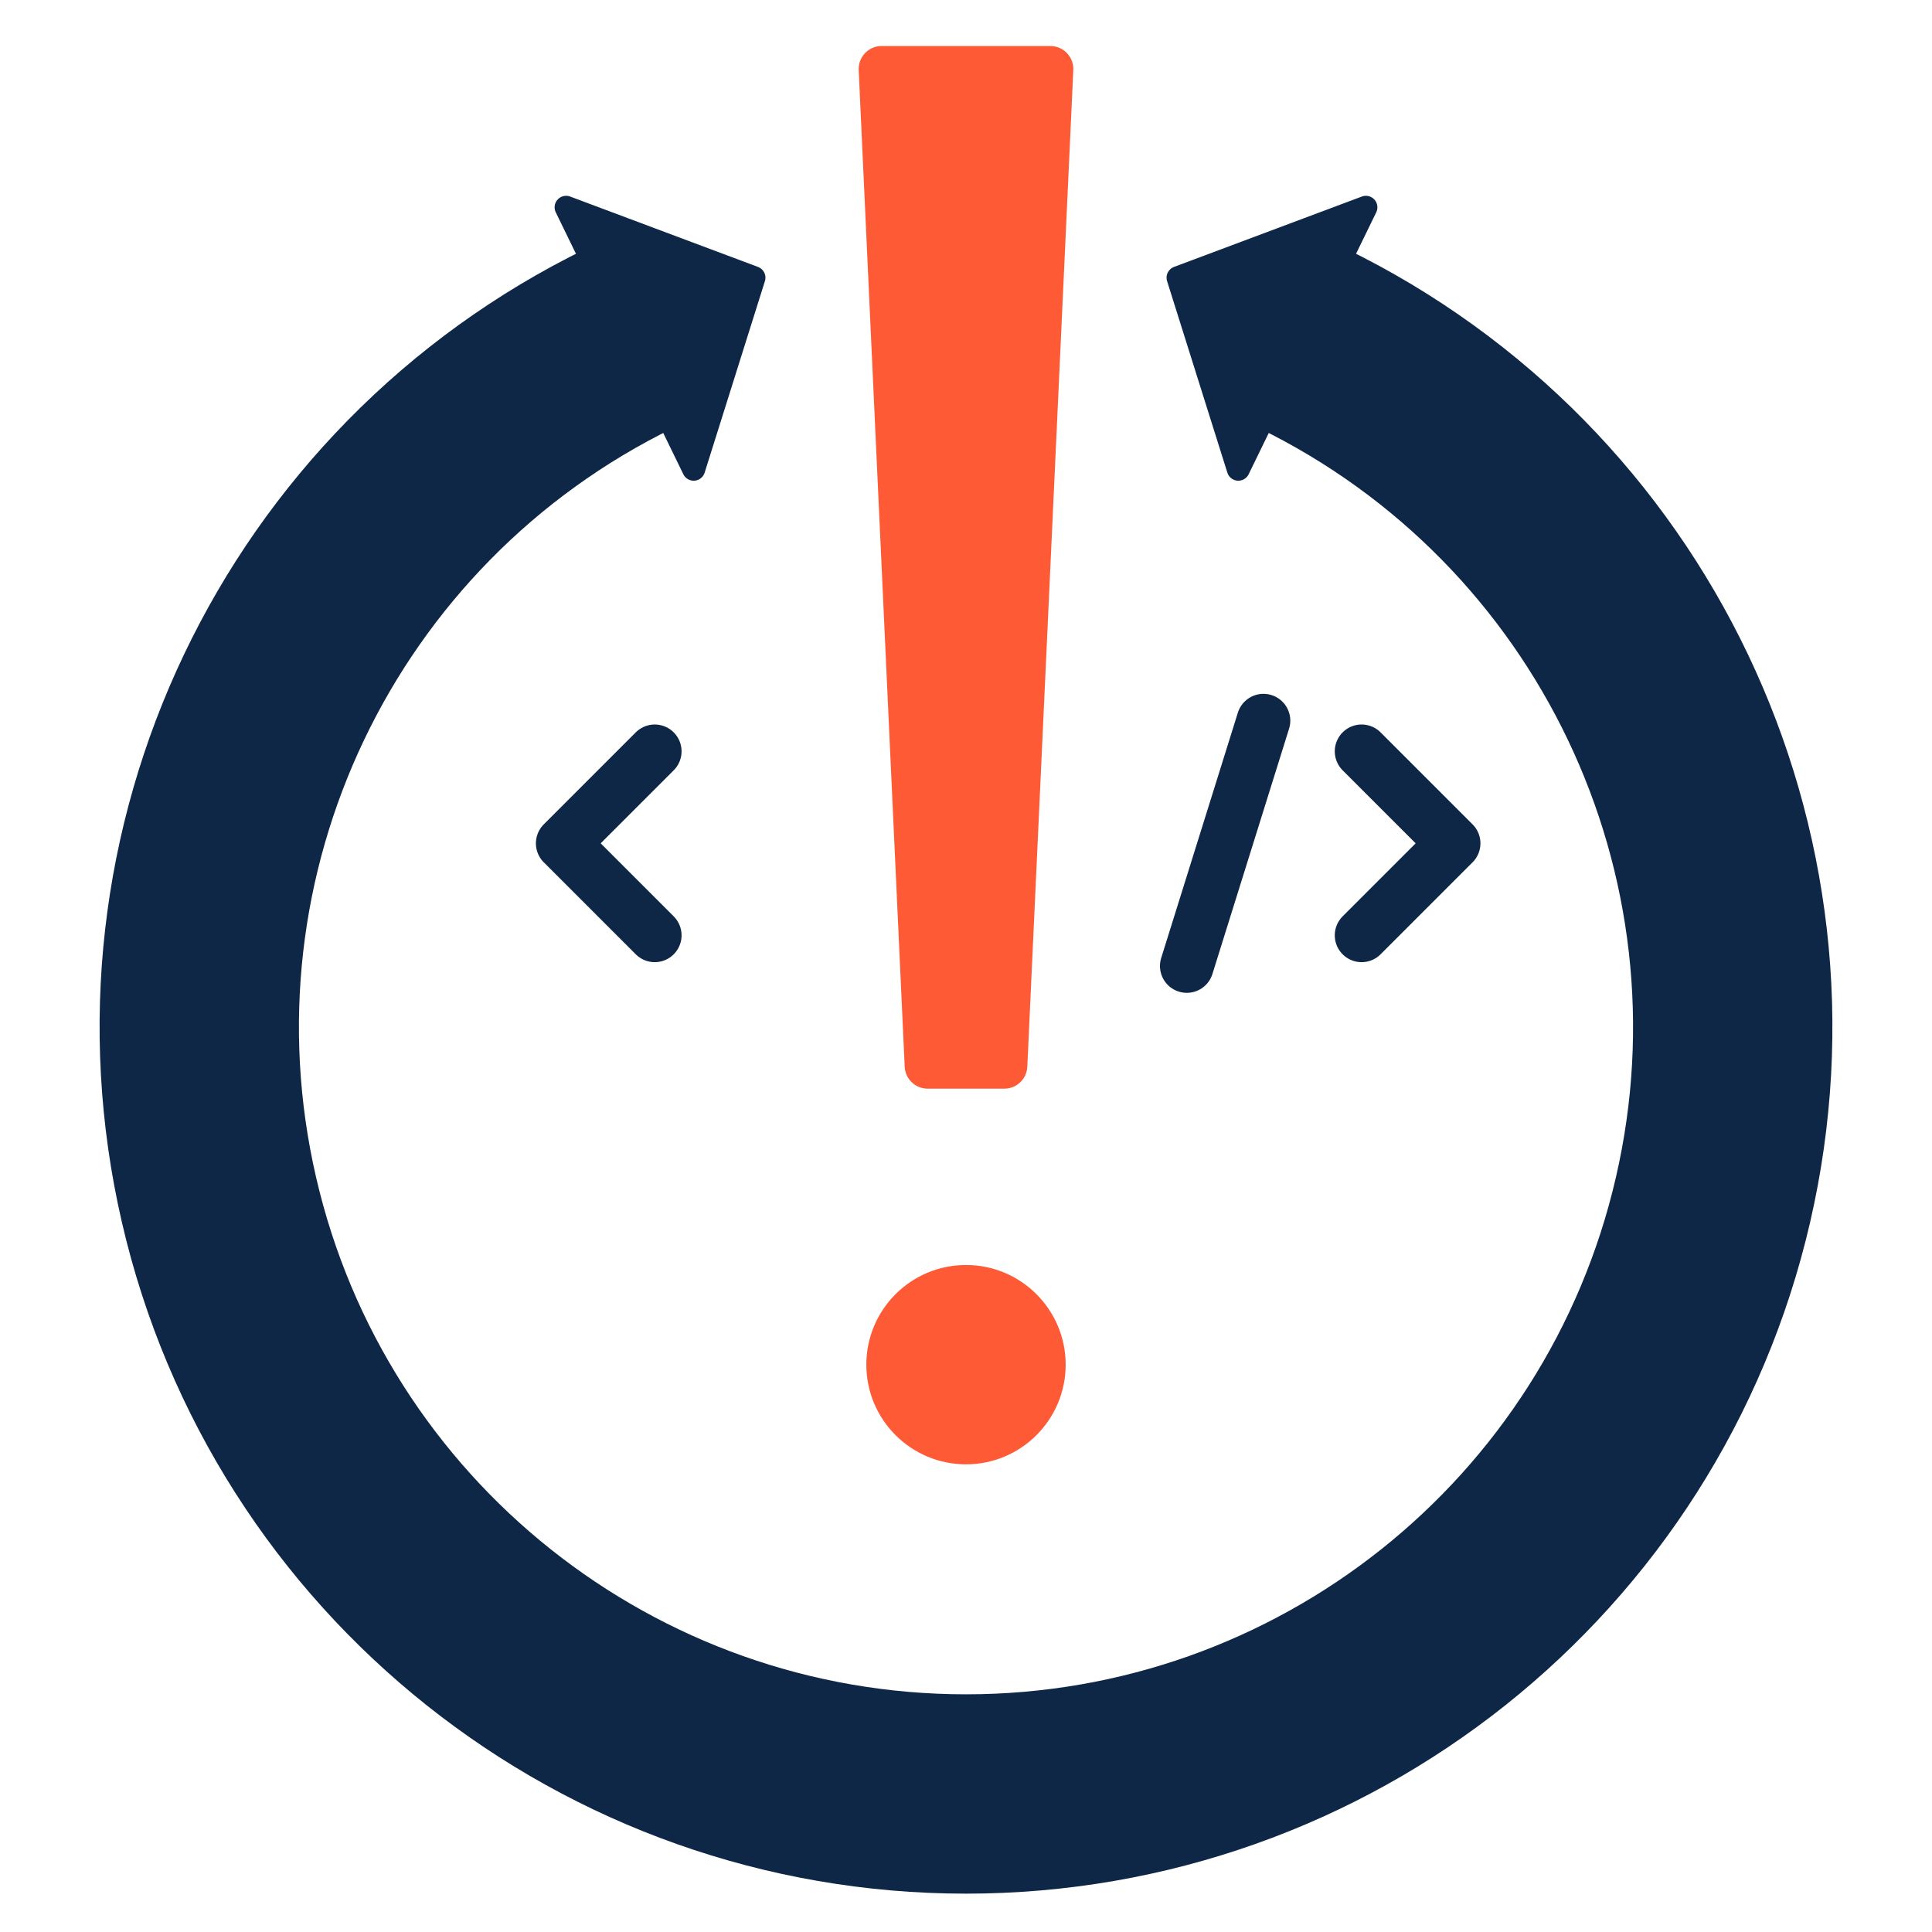
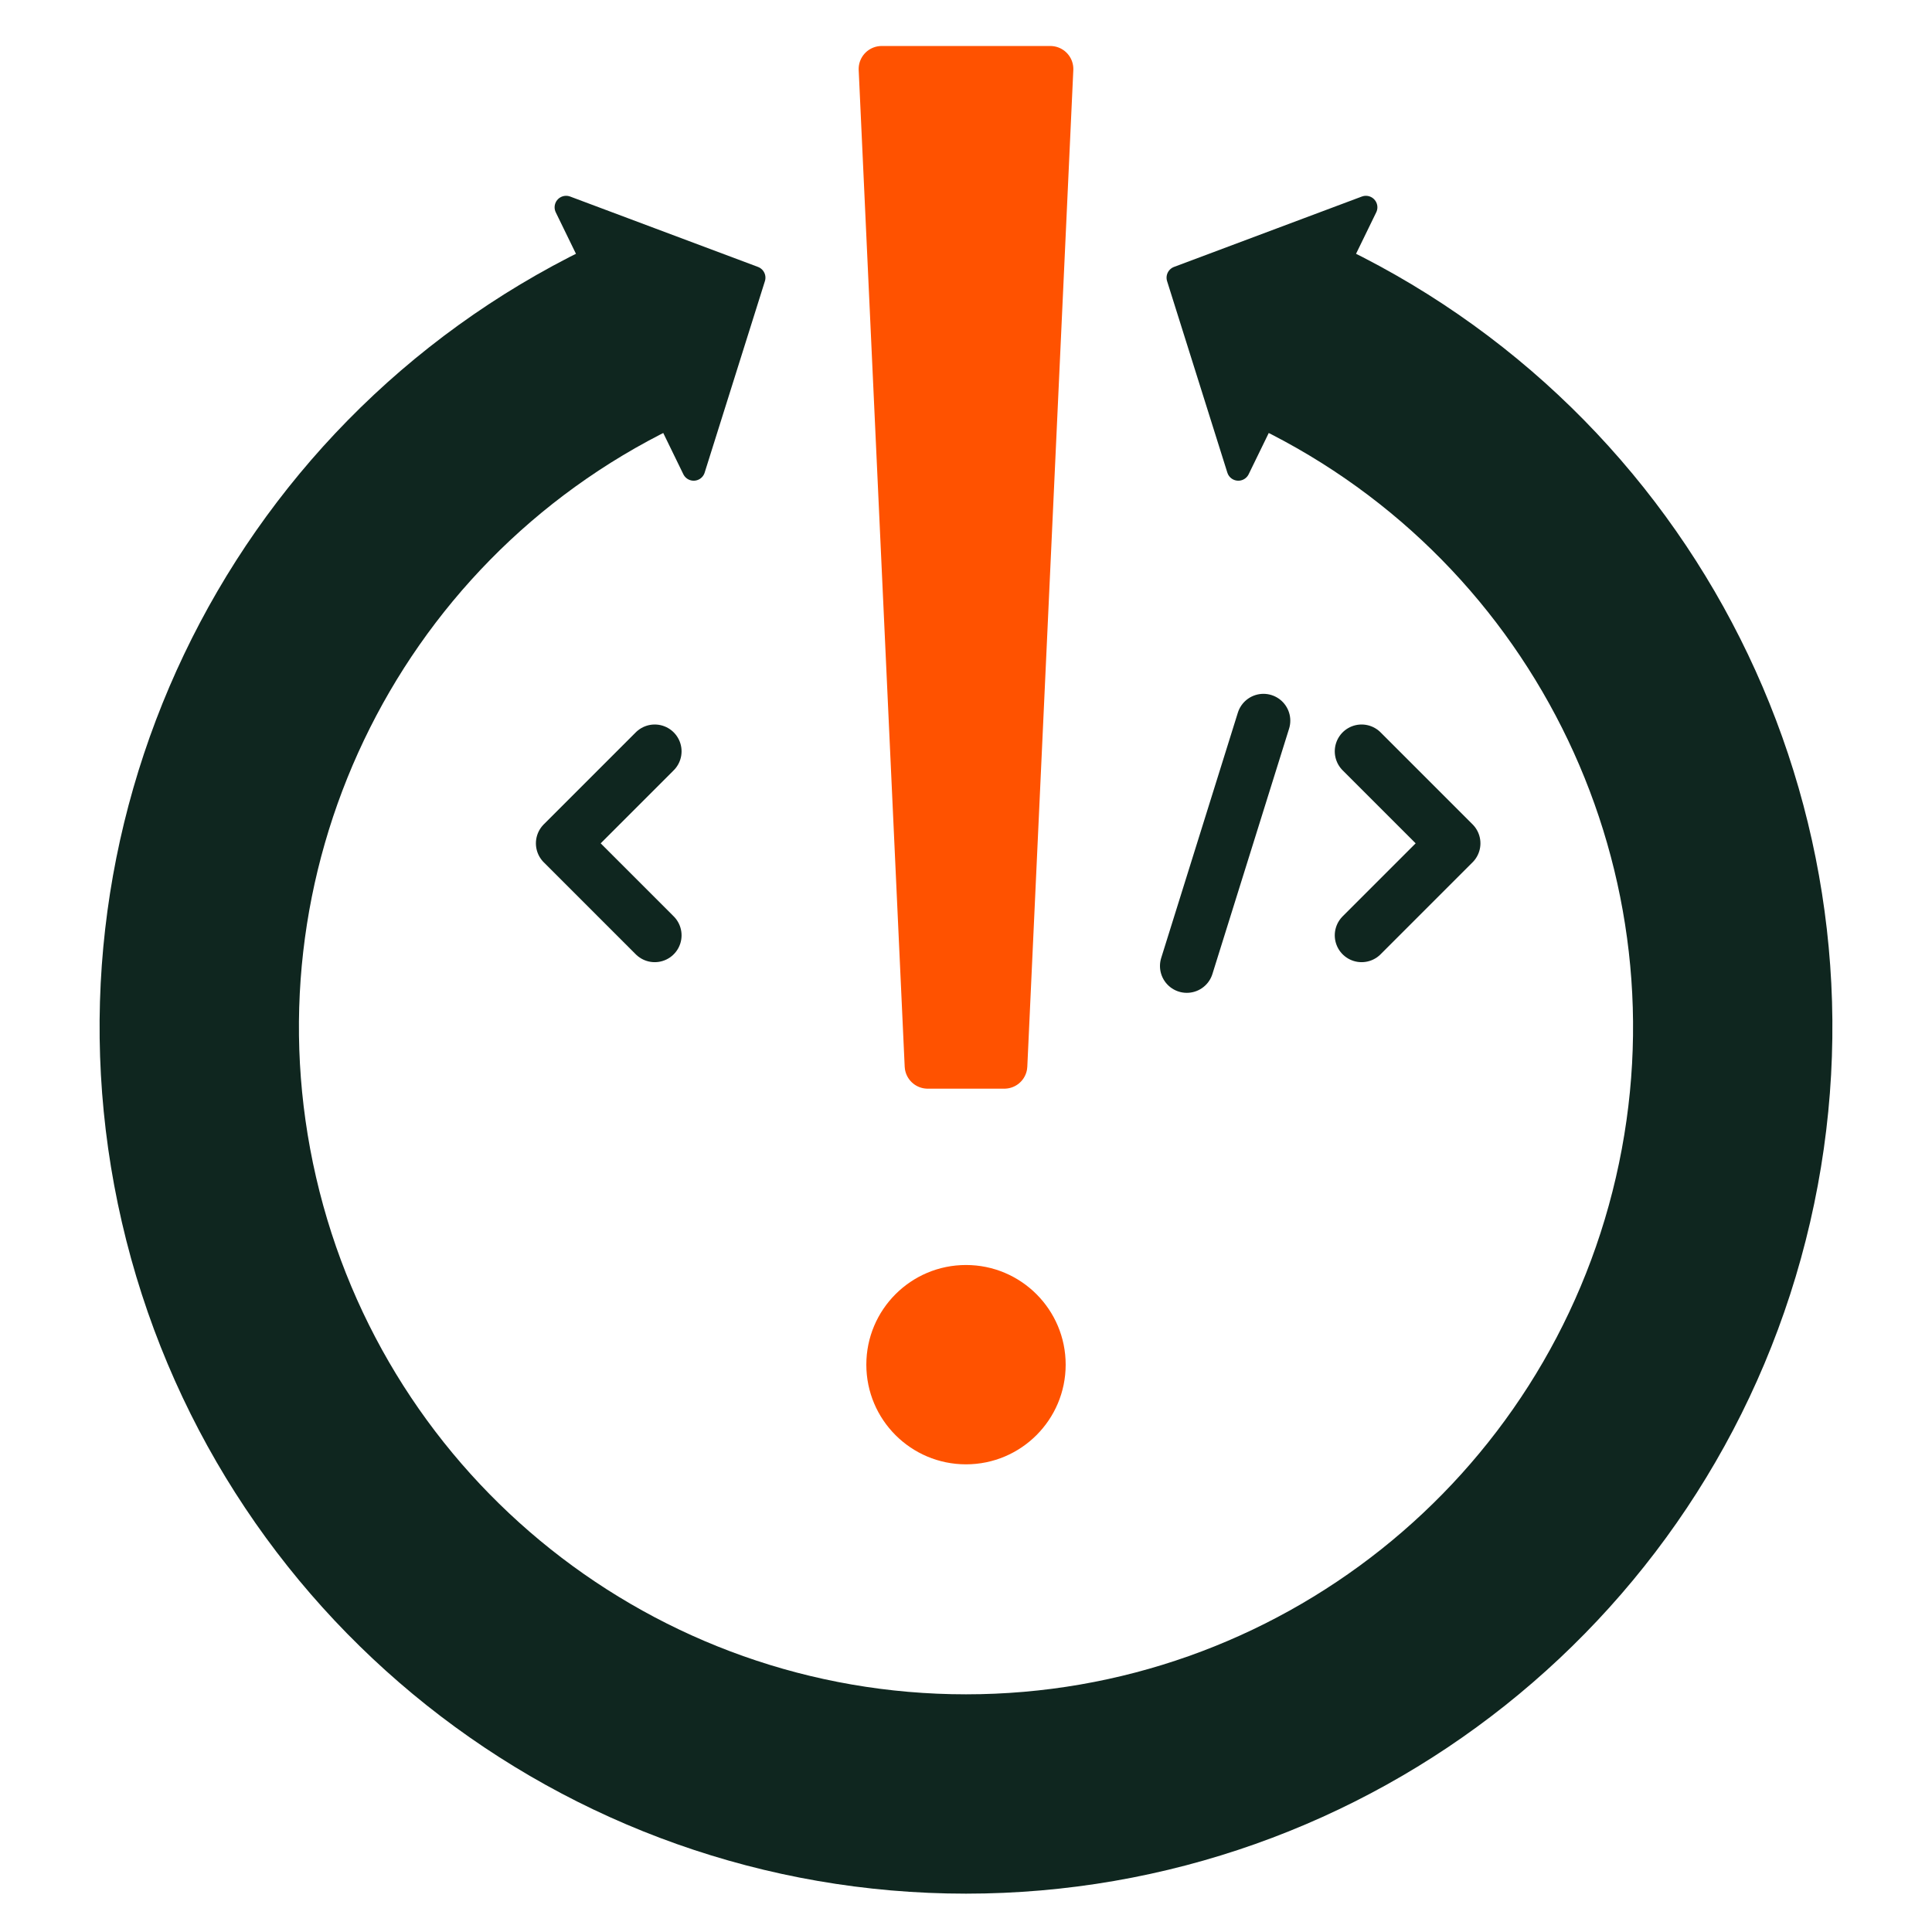
<svg xmlns="http://www.w3.org/2000/svg" viewBox="-3 -1 126 126" width="512" height="512" role="img" aria-label="OmniRay">
-   <path d="M81.92 21.06A50 50 0 1 1 38.08 21.06" fill="none" stroke="#0F2747" stroke-width="13" />
-   <polygon points="86.08,12.52 77.76,29.6 73.83,17.11" fill="#0F2747" stroke="#0F2747" stroke-width="1.5" stroke-linejoin="round" />
-   <polygon points="33.92,12.52 42.24,29.6 46.17,17.11" fill="#0F2747" stroke="#0F2747" stroke-width="1.5" stroke-linejoin="round" />
-   <polygon points="54.5,3.5 65.5,3.5 62.5,68.5 57.5,68.5" fill="#FF5A36" stroke="#FF5A36" stroke-width="3" stroke-linejoin="round" />
-   <circle cx="60" cy="88" r="6.5" fill="#FF5A36" />
-   <g fill="none" stroke="#0F2747" stroke-width="3.5" stroke-linecap="round" stroke-linejoin="round">
+   <path d="M81.92 21.06A50 50 0 1 1 38.08 21.06" fill="none" stroke="#0F261F" stroke-width="13" />
+   <polygon points="86.08,12.52 77.76,29.6 73.83,17.11" fill="#0F261F" stroke="#0F261F" stroke-width="1.5" stroke-linejoin="round" />
+   <polygon points="33.92,12.52 42.24,29.6 46.17,17.11" fill="#0F261F" stroke="#0F261F" stroke-width="1.5" stroke-linejoin="round" />
+   <polygon points="54.5,3.5 65.5,3.5 62.5,68.5 57.5,68.5" fill="#FF5200" stroke="#FF5200" stroke-width="3" stroke-linejoin="round" />
+   <circle cx="60" cy="88" r="6.5" fill="#FF5200" />
+   <g fill="none" stroke="#0F261F" stroke-width="3.5" stroke-linecap="round" stroke-linejoin="round">
    <polyline points="39.7,48 33.7,54 39.7,60" />
    <line x1="74.4" y1="62" x2="79.4" y2="46" />
    <polyline points="85.8,48 91.8,54 85.8,60" />
  </g>
</svg>
